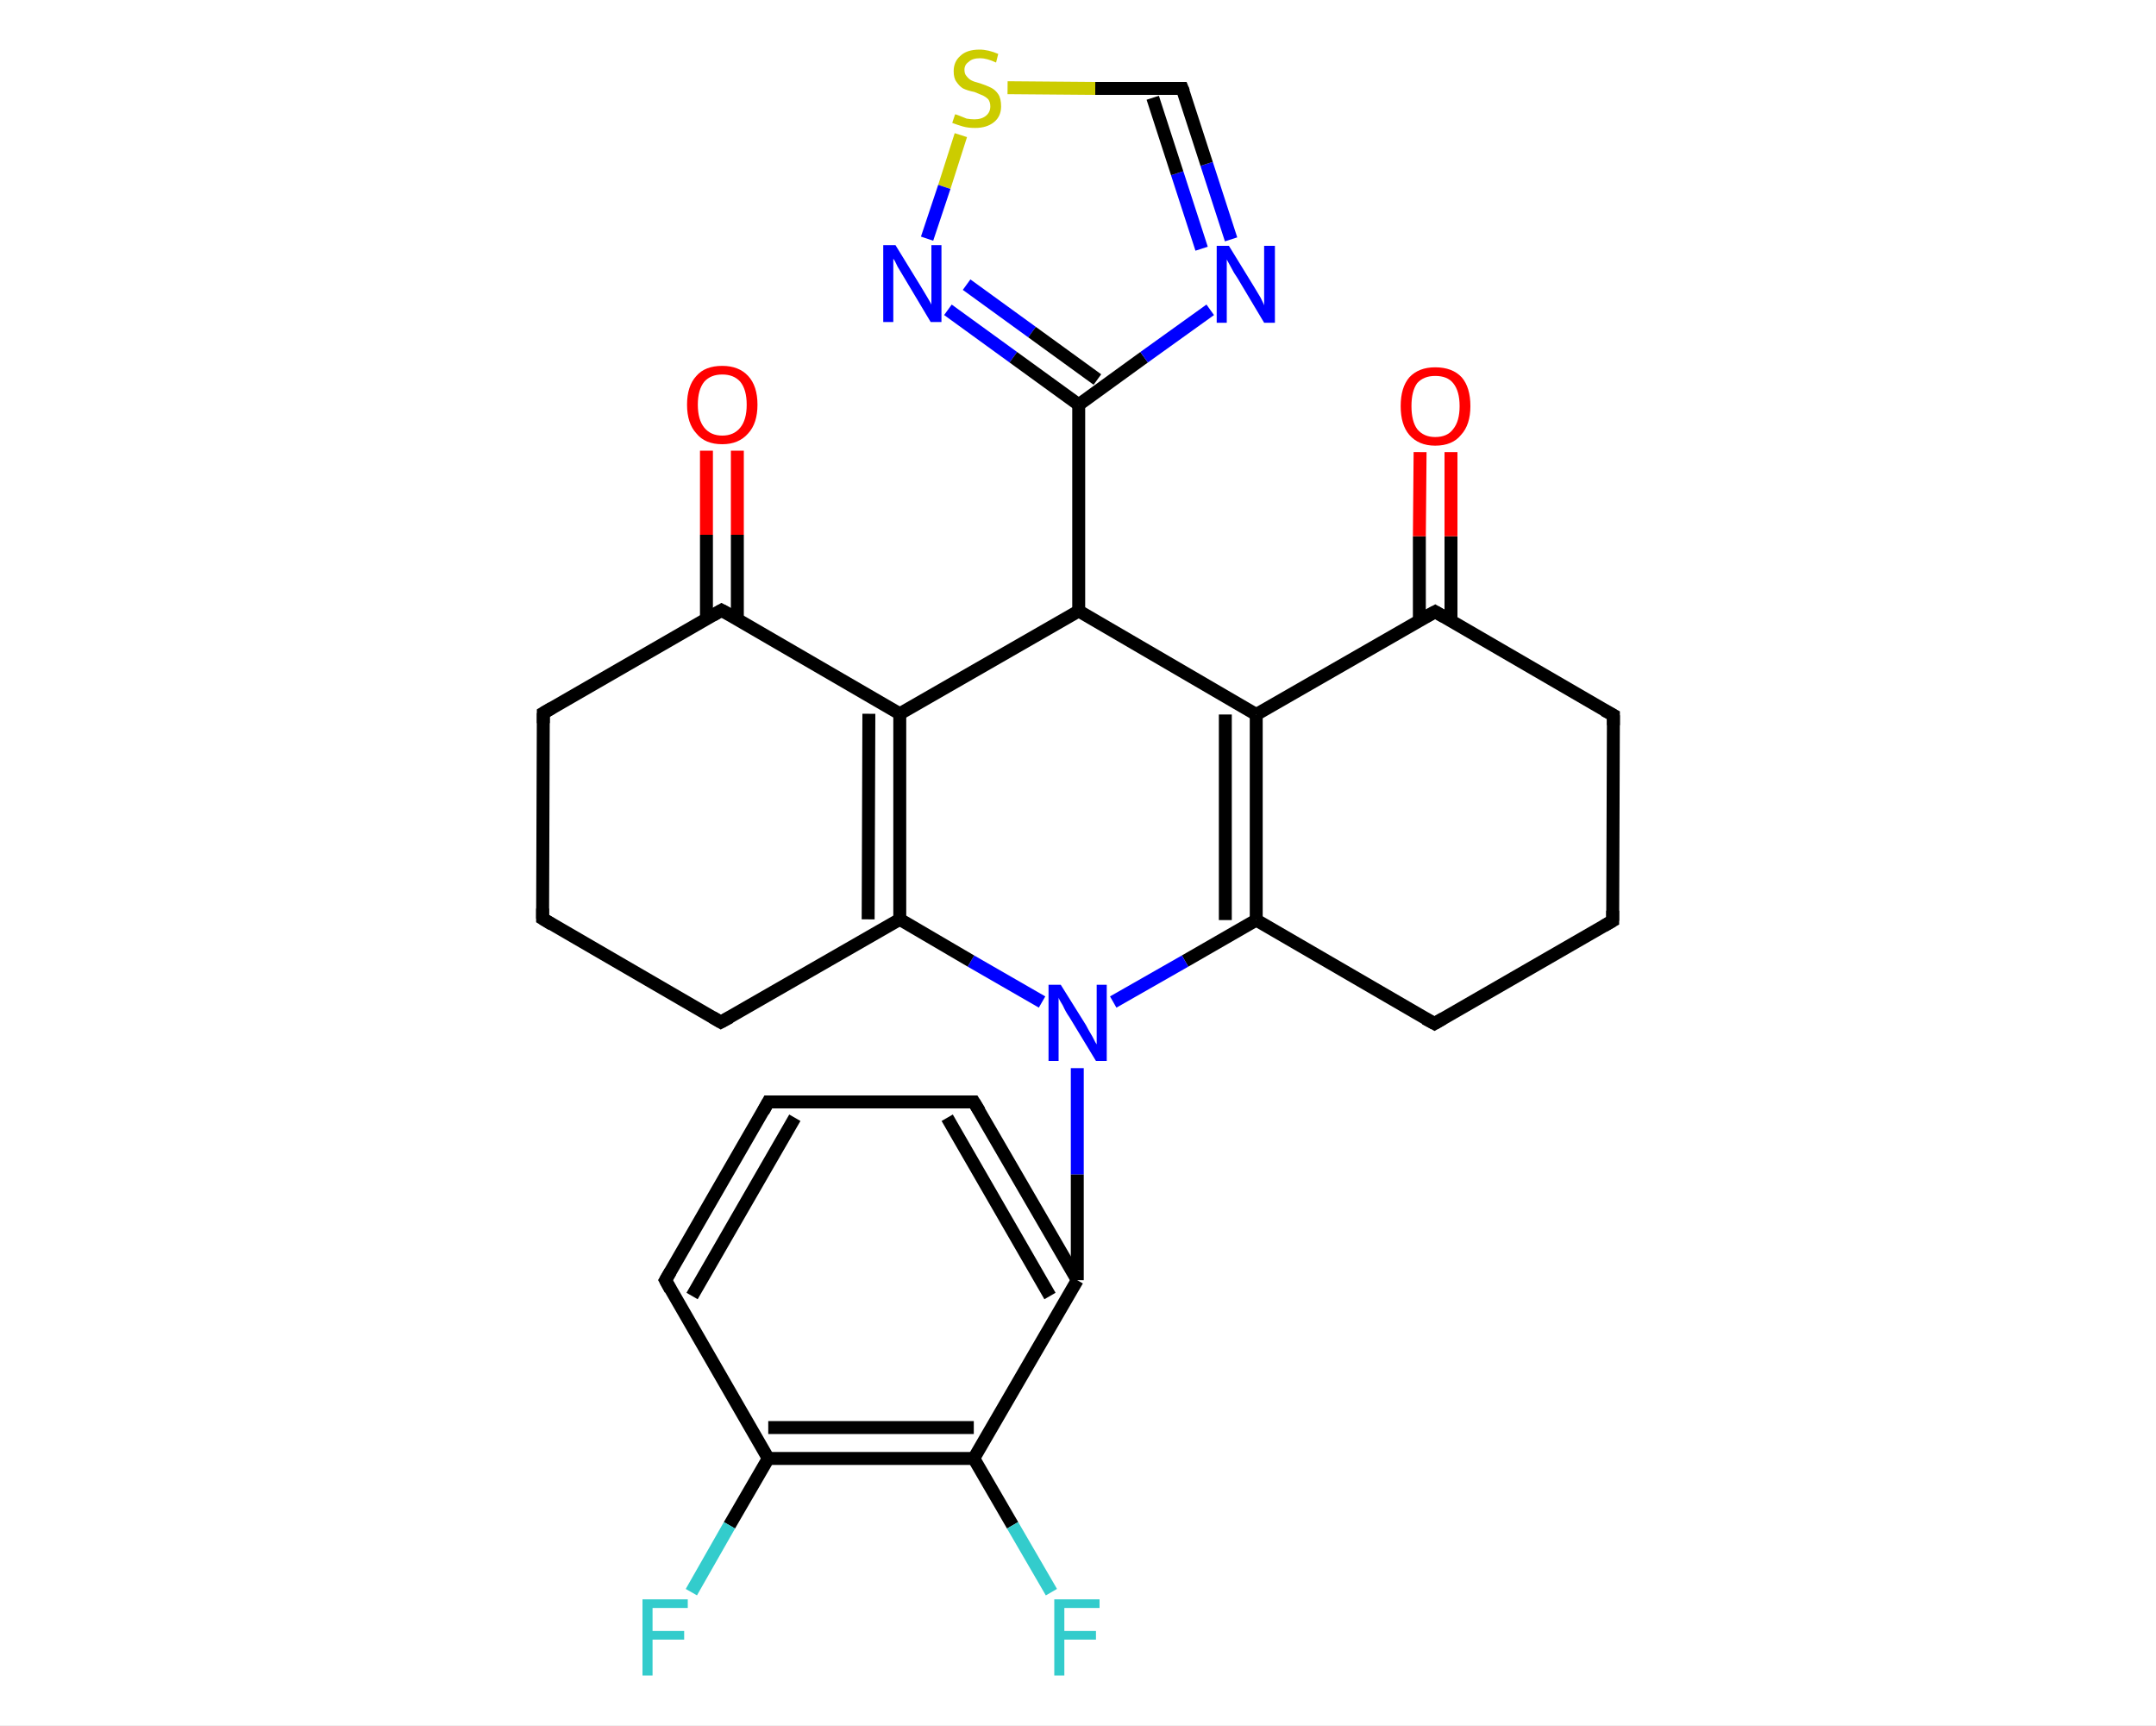
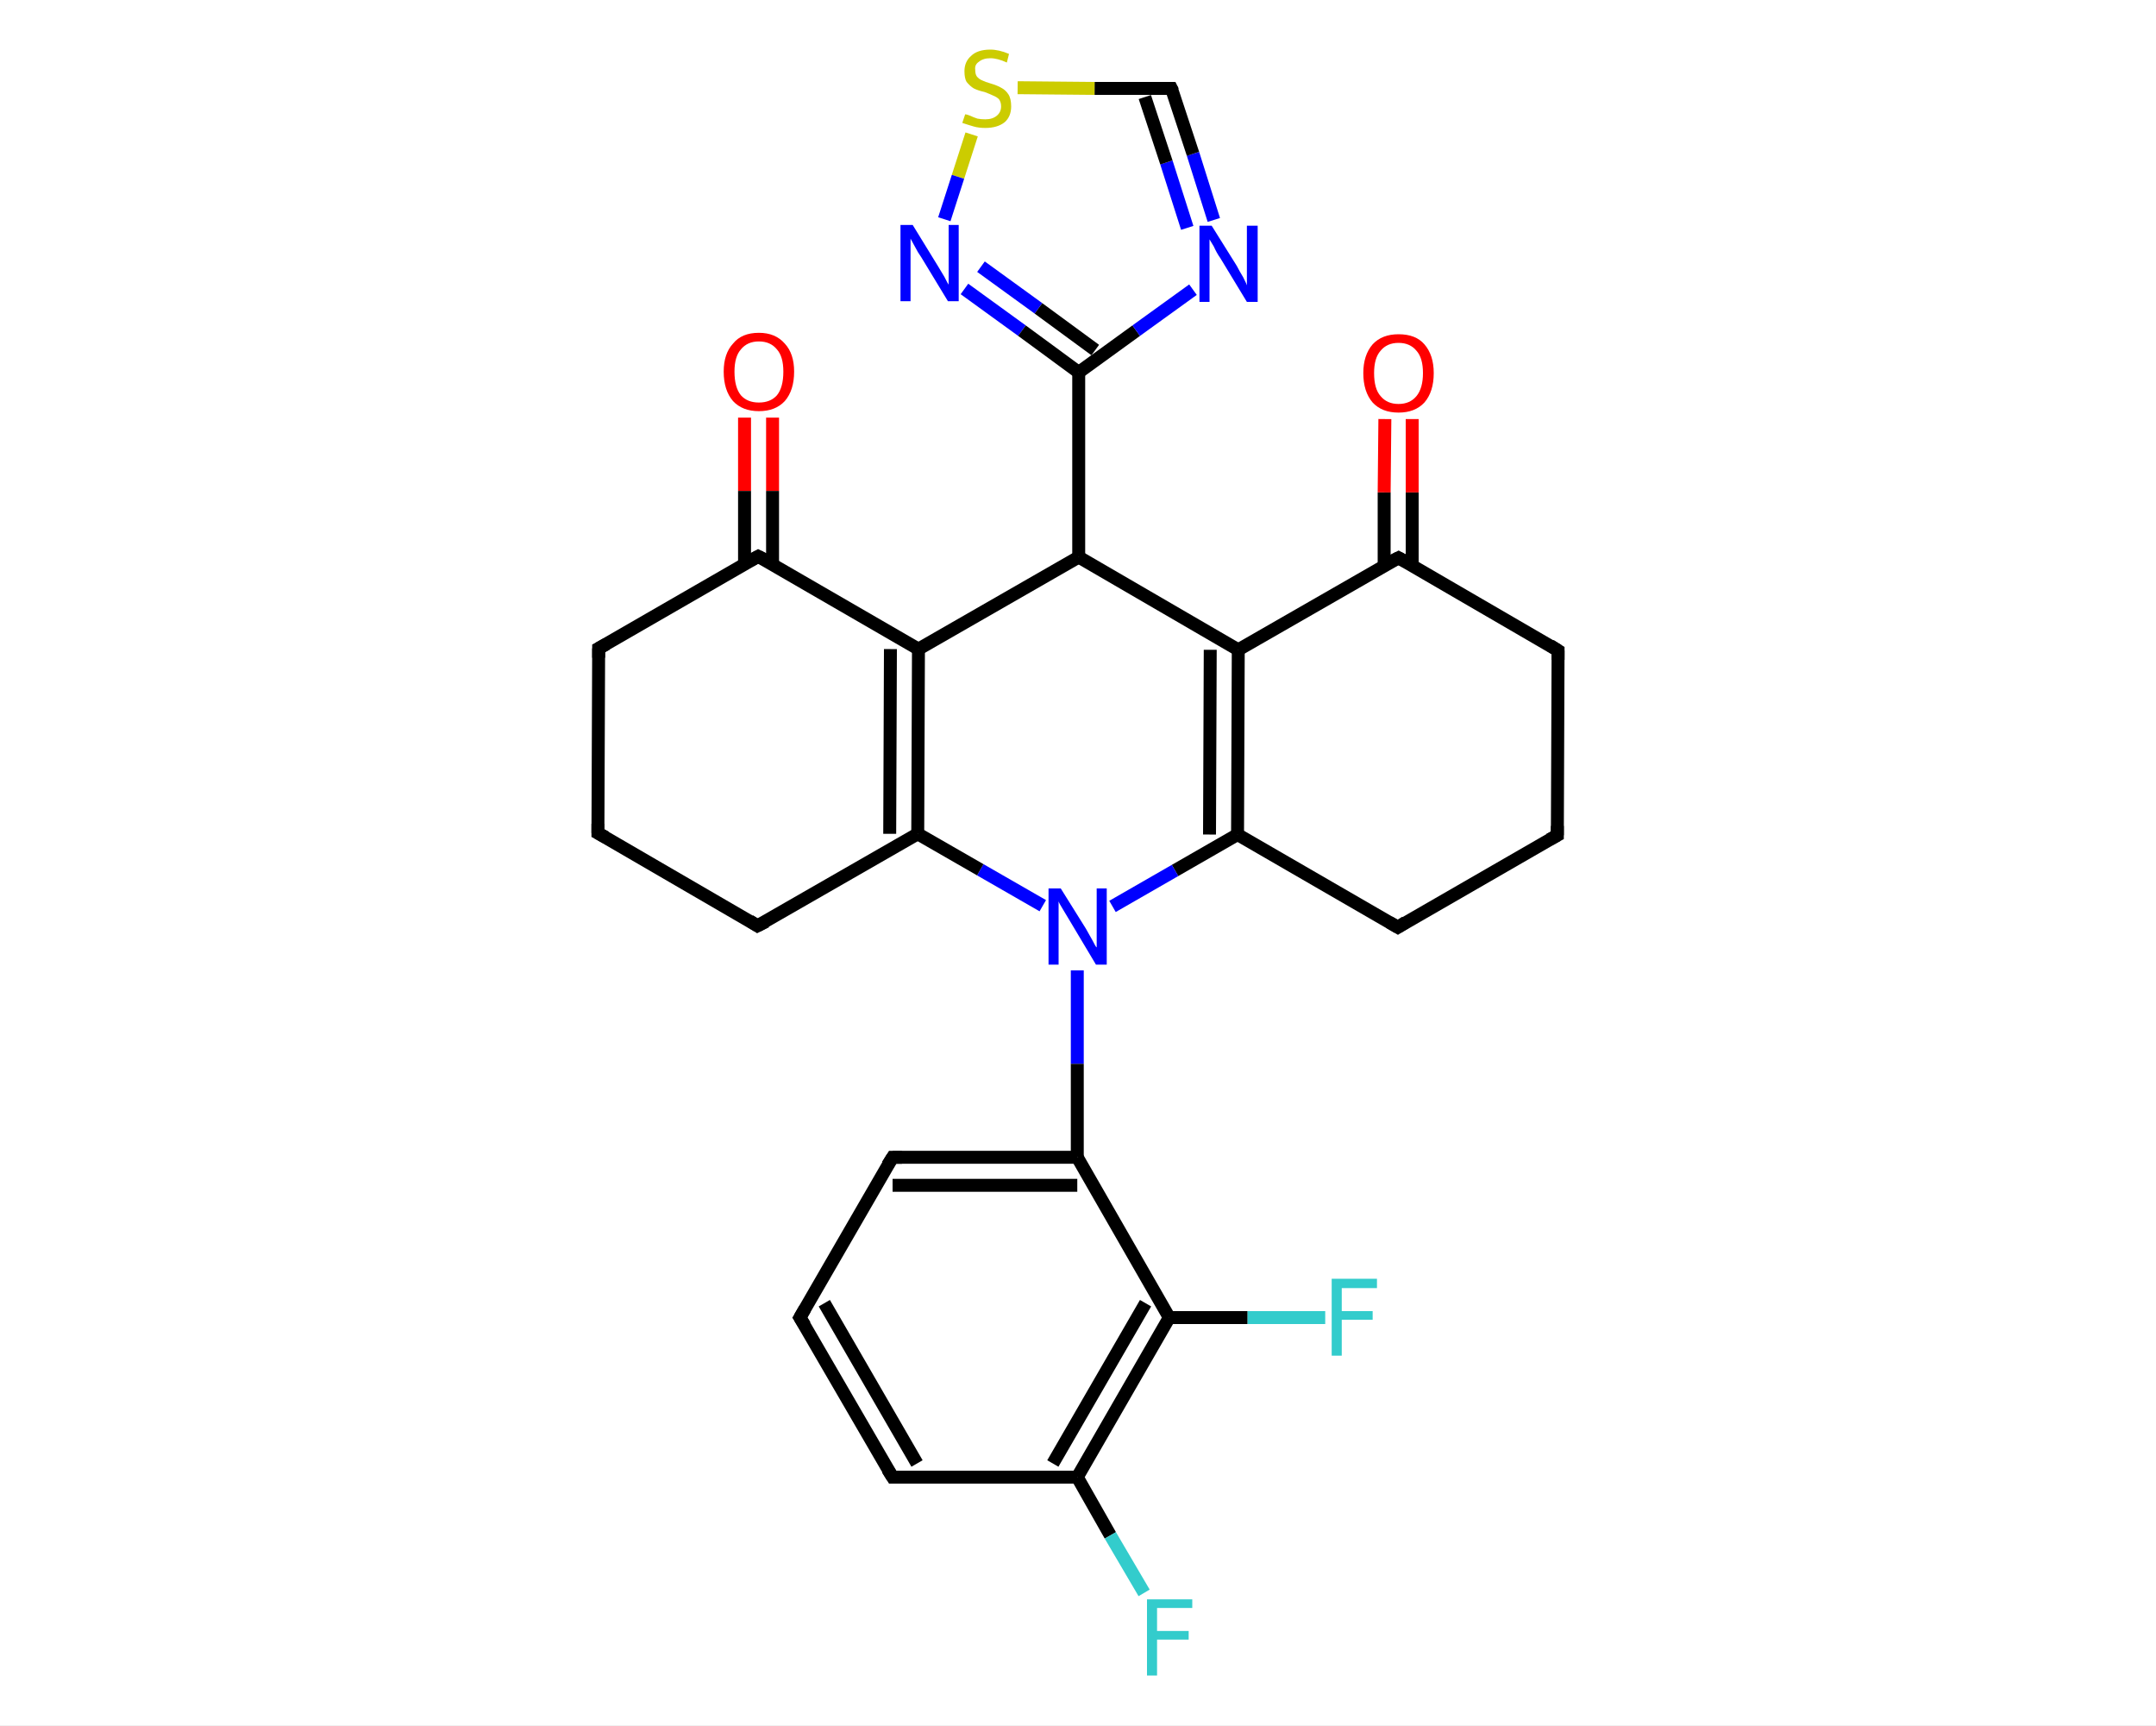
<svg xmlns="http://www.w3.org/2000/svg" version="1.1" baseProfile="full" xml:space="preserve" viewBox="0 0 300 240" width="300" height="240" preserveAspectRatio="xMidYMid meet">
  <rect style="opacity:1.0;fill:#FFFFFF;stroke:none" width="300.0" height="240.0" x="0.0" y="0.0"> </rect>
-   <path class="bond-0 atom-0 atom-1" d="M 102.6,62.7 L 102.6,74.4" style="fill:none;fill-rule:evenodd;stroke:#FF0000;stroke-width:1.8px;stroke-linecap:butt;stroke-linejoin:miter;stroke-opacity:1" />
-   <path class="bond-0 atom-0 atom-1" d="M 102.6,74.4 L 102.6,86.2" style="fill:none;fill-rule:evenodd;stroke:#000000;stroke-width:1.8px;stroke-linecap:butt;stroke-linejoin:miter;stroke-opacity:1" />
-   <path class="bond-0 atom-0 atom-1" d="M 98.3,62.7 L 98.3,74.4" style="fill:none;fill-rule:evenodd;stroke:#FF0000;stroke-width:1.8px;stroke-linecap:butt;stroke-linejoin:miter;stroke-opacity:1" />
-   <path class="bond-0 atom-0 atom-1" d="M 98.3,74.4 L 98.3,86.1" style="fill:none;fill-rule:evenodd;stroke:#000000;stroke-width:1.8px;stroke-linecap:butt;stroke-linejoin:miter;stroke-opacity:1" />
-   <path class="bond-1 atom-1 atom-2" d="M 100.4,84.9 L 75.6,99.2" style="fill:none;fill-rule:evenodd;stroke:#000000;stroke-width:1.8px;stroke-linecap:butt;stroke-linejoin:miter;stroke-opacity:1" />
-   <path class="bond-2 atom-2 atom-3" d="M 75.6,99.2 L 75.5,127.8" style="fill:none;fill-rule:evenodd;stroke:#000000;stroke-width:1.8px;stroke-linecap:butt;stroke-linejoin:miter;stroke-opacity:1" />
-   <path class="bond-3 atom-3 atom-4" d="M 75.5,127.8 L 100.3,142.2" style="fill:none;fill-rule:evenodd;stroke:#000000;stroke-width:1.8px;stroke-linecap:butt;stroke-linejoin:miter;stroke-opacity:1" />
-   <path class="bond-4 atom-4 atom-5" d="M 100.3,142.2 L 125.2,127.9" style="fill:none;fill-rule:evenodd;stroke:#000000;stroke-width:1.8px;stroke-linecap:butt;stroke-linejoin:miter;stroke-opacity:1" />
-   <path class="bond-5 atom-5 atom-6" d="M 125.2,127.9 L 125.2,99.3" style="fill:none;fill-rule:evenodd;stroke:#000000;stroke-width:1.8px;stroke-linecap:butt;stroke-linejoin:miter;stroke-opacity:1" />
-   <path class="bond-5 atom-5 atom-6" d="M 120.8,127.9 L 120.9,99.3" style="fill:none;fill-rule:evenodd;stroke:#000000;stroke-width:1.8px;stroke-linecap:butt;stroke-linejoin:miter;stroke-opacity:1" />
-   <path class="bond-6 atom-6 atom-7" d="M 125.2,99.3 L 150.1,85.0" style="fill:none;fill-rule:evenodd;stroke:#000000;stroke-width:1.8px;stroke-linecap:butt;stroke-linejoin:miter;stroke-opacity:1" />
-   <path class="bond-7 atom-7 atom-8" d="M 150.1,85.0 L 150.1,56.3" style="fill:none;fill-rule:evenodd;stroke:#000000;stroke-width:1.8px;stroke-linecap:butt;stroke-linejoin:miter;stroke-opacity:1" />
-   <path class="bond-8 atom-8 atom-9" d="M 150.1,56.3 L 159.2,49.7" style="fill:none;fill-rule:evenodd;stroke:#000000;stroke-width:1.8px;stroke-linecap:butt;stroke-linejoin:miter;stroke-opacity:1" />
-   <path class="bond-8 atom-8 atom-9" d="M 159.2,49.7 L 168.4,43.1" style="fill:none;fill-rule:evenodd;stroke:#0000FF;stroke-width:1.8px;stroke-linecap:butt;stroke-linejoin:miter;stroke-opacity:1" />
-   <path class="bond-9 atom-9 atom-10" d="M 171.3,33.3 L 167.9,22.8" style="fill:none;fill-rule:evenodd;stroke:#0000FF;stroke-width:1.8px;stroke-linecap:butt;stroke-linejoin:miter;stroke-opacity:1" />
-   <path class="bond-9 atom-9 atom-10" d="M 167.9,22.8 L 164.5,12.3" style="fill:none;fill-rule:evenodd;stroke:#000000;stroke-width:1.8px;stroke-linecap:butt;stroke-linejoin:miter;stroke-opacity:1" />
-   <path class="bond-9 atom-9 atom-10" d="M 167.2,34.6 L 163.8,24.1" style="fill:none;fill-rule:evenodd;stroke:#0000FF;stroke-width:1.8px;stroke-linecap:butt;stroke-linejoin:miter;stroke-opacity:1" />
-   <path class="bond-9 atom-9 atom-10" d="M 163.8,24.1 L 160.4,13.6" style="fill:none;fill-rule:evenodd;stroke:#000000;stroke-width:1.8px;stroke-linecap:butt;stroke-linejoin:miter;stroke-opacity:1" />
-   <path class="bond-10 atom-10 atom-11" d="M 164.5,12.3 L 152.4,12.3" style="fill:none;fill-rule:evenodd;stroke:#000000;stroke-width:1.8px;stroke-linecap:butt;stroke-linejoin:miter;stroke-opacity:1" />
-   <path class="bond-10 atom-10 atom-11" d="M 152.4,12.3 L 140.2,12.2" style="fill:none;fill-rule:evenodd;stroke:#CCCC00;stroke-width:1.8px;stroke-linecap:butt;stroke-linejoin:miter;stroke-opacity:1" />
-   <path class="bond-11 atom-11 atom-12" d="M 133.7,18.8 L 131.4,26.0" style="fill:none;fill-rule:evenodd;stroke:#CCCC00;stroke-width:1.8px;stroke-linecap:butt;stroke-linejoin:miter;stroke-opacity:1" />
-   <path class="bond-11 atom-11 atom-12" d="M 131.4,26.0 L 129.0,33.2" style="fill:none;fill-rule:evenodd;stroke:#0000FF;stroke-width:1.8px;stroke-linecap:butt;stroke-linejoin:miter;stroke-opacity:1" />
-   <path class="bond-12 atom-7 atom-13" d="M 150.1,85.0 L 174.8,99.4" style="fill:none;fill-rule:evenodd;stroke:#000000;stroke-width:1.8px;stroke-linecap:butt;stroke-linejoin:miter;stroke-opacity:1" />
-   <path class="bond-13 atom-13 atom-14" d="M 174.8,99.4 L 174.8,128.0" style="fill:none;fill-rule:evenodd;stroke:#000000;stroke-width:1.8px;stroke-linecap:butt;stroke-linejoin:miter;stroke-opacity:1" />
-   <path class="bond-13 atom-13 atom-14" d="M 170.5,99.4 L 170.5,128.0" style="fill:none;fill-rule:evenodd;stroke:#000000;stroke-width:1.8px;stroke-linecap:butt;stroke-linejoin:miter;stroke-opacity:1" />
-   <path class="bond-14 atom-14 atom-15" d="M 174.8,128.0 L 199.6,142.4" style="fill:none;fill-rule:evenodd;stroke:#000000;stroke-width:1.8px;stroke-linecap:butt;stroke-linejoin:miter;stroke-opacity:1" />
-   <path class="bond-15 atom-15 atom-16" d="M 199.6,142.4 L 224.4,128.1" style="fill:none;fill-rule:evenodd;stroke:#000000;stroke-width:1.8px;stroke-linecap:butt;stroke-linejoin:miter;stroke-opacity:1" />
-   <path class="bond-16 atom-16 atom-17" d="M 224.4,128.1 L 224.5,99.5" style="fill:none;fill-rule:evenodd;stroke:#000000;stroke-width:1.8px;stroke-linecap:butt;stroke-linejoin:miter;stroke-opacity:1" />
-   <path class="bond-17 atom-17 atom-18" d="M 224.5,99.5 L 199.7,85.1" style="fill:none;fill-rule:evenodd;stroke:#000000;stroke-width:1.8px;stroke-linecap:butt;stroke-linejoin:miter;stroke-opacity:1" />
-   <path class="bond-18 atom-18 atom-19" d="M 201.9,86.4 L 201.9,74.6" style="fill:none;fill-rule:evenodd;stroke:#000000;stroke-width:1.8px;stroke-linecap:butt;stroke-linejoin:miter;stroke-opacity:1" />
-   <path class="bond-18 atom-18 atom-19" d="M 201.9,74.6 L 201.9,62.9" style="fill:none;fill-rule:evenodd;stroke:#FF0000;stroke-width:1.8px;stroke-linecap:butt;stroke-linejoin:miter;stroke-opacity:1" />
-   <path class="bond-18 atom-18 atom-19" d="M 197.5,86.3 L 197.5,74.6" style="fill:none;fill-rule:evenodd;stroke:#000000;stroke-width:1.8px;stroke-linecap:butt;stroke-linejoin:miter;stroke-opacity:1" />
-   <path class="bond-18 atom-18 atom-19" d="M 197.5,74.6 L 197.6,62.9" style="fill:none;fill-rule:evenodd;stroke:#FF0000;stroke-width:1.8px;stroke-linecap:butt;stroke-linejoin:miter;stroke-opacity:1" />
-   <path class="bond-19 atom-14 atom-20" d="M 174.8,128.0 L 164.9,133.7" style="fill:none;fill-rule:evenodd;stroke:#000000;stroke-width:1.8px;stroke-linecap:butt;stroke-linejoin:miter;stroke-opacity:1" />
-   <path class="bond-19 atom-14 atom-20" d="M 164.9,133.7 L 154.9,139.4" style="fill:none;fill-rule:evenodd;stroke:#0000FF;stroke-width:1.8px;stroke-linecap:butt;stroke-linejoin:miter;stroke-opacity:1" />
-   <path class="bond-20 atom-20 atom-21" d="M 149.9,148.6 L 149.9,163.4" style="fill:none;fill-rule:evenodd;stroke:#0000FF;stroke-width:1.8px;stroke-linecap:butt;stroke-linejoin:miter;stroke-opacity:1" />
-   <path class="bond-20 atom-20 atom-21" d="M 149.9,163.4 L 149.9,178.1" style="fill:none;fill-rule:evenodd;stroke:#000000;stroke-width:1.8px;stroke-linecap:butt;stroke-linejoin:miter;stroke-opacity:1" />
-   <path class="bond-21 atom-21 atom-22" d="M 149.9,178.1 L 135.5,153.3" style="fill:none;fill-rule:evenodd;stroke:#000000;stroke-width:1.8px;stroke-linecap:butt;stroke-linejoin:miter;stroke-opacity:1" />
-   <path class="bond-21 atom-21 atom-22" d="M 146.1,180.3 L 131.8,155.5" style="fill:none;fill-rule:evenodd;stroke:#000000;stroke-width:1.8px;stroke-linecap:butt;stroke-linejoin:miter;stroke-opacity:1" />
-   <path class="bond-22 atom-22 atom-23" d="M 135.5,153.3 L 106.9,153.3" style="fill:none;fill-rule:evenodd;stroke:#000000;stroke-width:1.8px;stroke-linecap:butt;stroke-linejoin:miter;stroke-opacity:1" />
-   <path class="bond-23 atom-23 atom-24" d="M 106.9,153.3 L 92.6,178.1" style="fill:none;fill-rule:evenodd;stroke:#000000;stroke-width:1.8px;stroke-linecap:butt;stroke-linejoin:miter;stroke-opacity:1" />
-   <path class="bond-23 atom-23 atom-24" d="M 110.6,155.5 L 96.3,180.3" style="fill:none;fill-rule:evenodd;stroke:#000000;stroke-width:1.8px;stroke-linecap:butt;stroke-linejoin:miter;stroke-opacity:1" />
-   <path class="bond-24 atom-24 atom-25" d="M 92.6,178.1 L 106.9,202.9" style="fill:none;fill-rule:evenodd;stroke:#000000;stroke-width:1.8px;stroke-linecap:butt;stroke-linejoin:miter;stroke-opacity:1" />
-   <path class="bond-25 atom-25 atom-26" d="M 106.9,202.9 L 101.5,212.2" style="fill:none;fill-rule:evenodd;stroke:#000000;stroke-width:1.8px;stroke-linecap:butt;stroke-linejoin:miter;stroke-opacity:1" />
-   <path class="bond-25 atom-25 atom-26" d="M 101.5,212.2 L 96.2,221.5" style="fill:none;fill-rule:evenodd;stroke:#33CCCC;stroke-width:1.8px;stroke-linecap:butt;stroke-linejoin:miter;stroke-opacity:1" />
-   <path class="bond-26 atom-25 atom-27" d="M 106.9,202.9 L 135.5,202.9" style="fill:none;fill-rule:evenodd;stroke:#000000;stroke-width:1.8px;stroke-linecap:butt;stroke-linejoin:miter;stroke-opacity:1" />
-   <path class="bond-26 atom-25 atom-27" d="M 106.9,198.6 L 135.5,198.6" style="fill:none;fill-rule:evenodd;stroke:#000000;stroke-width:1.8px;stroke-linecap:butt;stroke-linejoin:miter;stroke-opacity:1" />
-   <path class="bond-27 atom-27 atom-28" d="M 135.5,202.9 L 140.9,212.2" style="fill:none;fill-rule:evenodd;stroke:#000000;stroke-width:1.8px;stroke-linecap:butt;stroke-linejoin:miter;stroke-opacity:1" />
-   <path class="bond-27 atom-27 atom-28" d="M 140.9,212.2 L 146.3,221.5" style="fill:none;fill-rule:evenodd;stroke:#33CCCC;stroke-width:1.8px;stroke-linecap:butt;stroke-linejoin:miter;stroke-opacity:1" />
-   <path class="bond-28 atom-6 atom-1" d="M 125.2,99.3 L 100.4,84.9" style="fill:none;fill-rule:evenodd;stroke:#000000;stroke-width:1.8px;stroke-linecap:butt;stroke-linejoin:miter;stroke-opacity:1" />
-   <path class="bond-29 atom-12 atom-8" d="M 131.9,43.1 L 141.0,49.7" style="fill:none;fill-rule:evenodd;stroke:#0000FF;stroke-width:1.8px;stroke-linecap:butt;stroke-linejoin:miter;stroke-opacity:1" />
-   <path class="bond-29 atom-12 atom-8" d="M 141.0,49.7 L 150.1,56.3" style="fill:none;fill-rule:evenodd;stroke:#000000;stroke-width:1.8px;stroke-linecap:butt;stroke-linejoin:miter;stroke-opacity:1" />
-   <path class="bond-29 atom-12 atom-8" d="M 134.5,39.6 L 143.6,46.2" style="fill:none;fill-rule:evenodd;stroke:#0000FF;stroke-width:1.8px;stroke-linecap:butt;stroke-linejoin:miter;stroke-opacity:1" />
-   <path class="bond-29 atom-12 atom-8" d="M 143.6,46.2 L 152.7,52.8" style="fill:none;fill-rule:evenodd;stroke:#000000;stroke-width:1.8px;stroke-linecap:butt;stroke-linejoin:miter;stroke-opacity:1" />
-   <path class="bond-30 atom-18 atom-13" d="M 199.7,85.1 L 174.8,99.4" style="fill:none;fill-rule:evenodd;stroke:#000000;stroke-width:1.8px;stroke-linecap:butt;stroke-linejoin:miter;stroke-opacity:1" />
-   <path class="bond-31 atom-27 atom-21" d="M 135.5,202.9 L 149.9,178.1" style="fill:none;fill-rule:evenodd;stroke:#000000;stroke-width:1.8px;stroke-linecap:butt;stroke-linejoin:miter;stroke-opacity:1" />
-   <path class="bond-32 atom-20 atom-5" d="M 145.0,139.4 L 135.1,133.7" style="fill:none;fill-rule:evenodd;stroke:#0000FF;stroke-width:1.8px;stroke-linecap:butt;stroke-linejoin:miter;stroke-opacity:1" />
-   <path class="bond-32 atom-20 atom-5" d="M 135.1,133.7 L 125.2,127.9" style="fill:none;fill-rule:evenodd;stroke:#000000;stroke-width:1.8px;stroke-linecap:butt;stroke-linejoin:miter;stroke-opacity:1" />
-   <path d="M 99.2,85.6 L 100.4,84.9 L 101.7,85.6" style="fill:none;stroke:#000000;stroke-width:1.8px;stroke-linecap:butt;stroke-linejoin:miter;stroke-miterlimit:10;stroke-opacity:1;" />
-   <path d="M 76.8,98.5 L 75.6,99.2 L 75.6,100.6" style="fill:none;stroke:#000000;stroke-width:1.8px;stroke-linecap:butt;stroke-linejoin:miter;stroke-miterlimit:10;stroke-opacity:1;" />
-   <path d="M 75.5,126.4 L 75.5,127.8 L 76.8,128.6" style="fill:none;stroke:#000000;stroke-width:1.8px;stroke-linecap:butt;stroke-linejoin:miter;stroke-miterlimit:10;stroke-opacity:1;" />
-   <path d="M 99.1,141.5 L 100.3,142.2 L 101.6,141.5" style="fill:none;stroke:#000000;stroke-width:1.8px;stroke-linecap:butt;stroke-linejoin:miter;stroke-miterlimit:10;stroke-opacity:1;" />
-   <path d="M 164.7,12.8 L 164.5,12.3 L 163.9,12.3" style="fill:none;stroke:#000000;stroke-width:1.8px;stroke-linecap:butt;stroke-linejoin:miter;stroke-miterlimit:10;stroke-opacity:1;" />
-   <path d="M 198.3,141.7 L 199.6,142.4 L 200.8,141.7" style="fill:none;stroke:#000000;stroke-width:1.8px;stroke-linecap:butt;stroke-linejoin:miter;stroke-miterlimit:10;stroke-opacity:1;" />
-   <path d="M 223.2,128.8 L 224.4,128.1 L 224.4,126.7" style="fill:none;stroke:#000000;stroke-width:1.8px;stroke-linecap:butt;stroke-linejoin:miter;stroke-miterlimit:10;stroke-opacity:1;" />
-   <path d="M 224.5,100.9 L 224.5,99.5 L 223.2,98.8" style="fill:none;stroke:#000000;stroke-width:1.8px;stroke-linecap:butt;stroke-linejoin:miter;stroke-miterlimit:10;stroke-opacity:1;" />
-   <path d="M 200.9,85.8 L 199.7,85.1 L 198.4,85.8" style="fill:none;stroke:#000000;stroke-width:1.8px;stroke-linecap:butt;stroke-linejoin:miter;stroke-miterlimit:10;stroke-opacity:1;" />
-   <path d="M 136.3,154.6 L 135.5,153.3 L 134.1,153.3" style="fill:none;stroke:#000000;stroke-width:1.8px;stroke-linecap:butt;stroke-linejoin:miter;stroke-miterlimit:10;stroke-opacity:1;" />
-   <path d="M 108.3,153.3 L 106.9,153.3 L 106.2,154.6" style="fill:none;stroke:#000000;stroke-width:1.8px;stroke-linecap:butt;stroke-linejoin:miter;stroke-miterlimit:10;stroke-opacity:1;" />
-   <path d="M 93.3,176.9 L 92.6,178.1 L 93.3,179.4" style="fill:none;stroke:#000000;stroke-width:1.8px;stroke-linecap:butt;stroke-linejoin:miter;stroke-miterlimit:10;stroke-opacity:1;" />
-   <path class="atom-0" d="M 95.6 56.3 Q 95.6 53.7, 96.9 52.3 Q 98.1 50.9, 100.5 50.9 Q 102.8 50.9, 104.1 52.3 Q 105.4 53.7, 105.4 56.3 Q 105.4 58.9, 104.1 60.3 Q 102.8 61.8, 100.5 61.8 Q 98.1 61.8, 96.9 60.3 Q 95.6 58.9, 95.6 56.3 M 100.5 60.6 Q 102.1 60.6, 103.0 59.5 Q 103.9 58.4, 103.9 56.3 Q 103.9 54.2, 103.0 53.1 Q 102.1 52.1, 100.5 52.1 Q 98.9 52.1, 98.0 53.1 Q 97.1 54.2, 97.1 56.3 Q 97.1 58.4, 98.0 59.5 Q 98.9 60.6, 100.5 60.6 " fill="#FF0000" />
-   <path class="atom-9" d="M 171.0 34.2 L 174.5 39.9 Q 174.8 40.4, 175.4 41.4 Q 175.9 42.4, 175.9 42.5 L 175.9 34.2 L 177.4 34.2 L 177.4 44.9 L 175.9 44.9 L 172.2 38.7 Q 171.7 38.0, 171.3 37.2 Q 170.8 36.3, 170.7 36.1 L 170.7 44.9 L 169.3 44.9 L 169.3 34.2 L 171.0 34.2 " fill="#0000FF" />
-   <path class="atom-11" d="M 132.9 15.9 Q 133.0 15.9, 133.5 16.1 Q 134.0 16.3, 134.5 16.5 Q 135.1 16.6, 135.6 16.6 Q 136.6 16.6, 137.2 16.1 Q 137.8 15.6, 137.8 14.8 Q 137.8 14.2, 137.5 13.8 Q 137.2 13.5, 136.8 13.3 Q 136.3 13.1, 135.6 12.8 Q 134.6 12.6, 134.0 12.3 Q 133.5 12.0, 133.1 11.4 Q 132.7 10.9, 132.7 9.9 Q 132.7 8.6, 133.6 7.8 Q 134.5 6.9, 136.3 6.9 Q 137.5 6.9, 138.9 7.5 L 138.6 8.7 Q 137.3 8.1, 136.4 8.1 Q 135.3 8.1, 134.8 8.6 Q 134.2 9.0, 134.2 9.7 Q 134.2 10.3, 134.5 10.6 Q 134.8 11.0, 135.2 11.2 Q 135.6 11.4, 136.4 11.6 Q 137.3 11.9, 137.9 12.2 Q 138.5 12.5, 138.9 13.1 Q 139.3 13.7, 139.3 14.8 Q 139.3 16.2, 138.3 17.0 Q 137.3 17.8, 135.7 17.8 Q 134.7 17.8, 134.0 17.6 Q 133.3 17.4, 132.5 17.1 L 132.9 15.9 " fill="#CCCC00" />
-   <path class="atom-12" d="M 124.6 34.1 L 128.1 39.8 Q 128.4 40.3, 129.0 41.3 Q 129.6 42.3, 129.6 42.4 L 129.6 34.1 L 131.0 34.1 L 131.0 44.8 L 129.5 44.8 L 125.8 38.6 Q 125.4 37.9, 124.9 37.1 Q 124.5 36.2, 124.3 36.0 L 124.3 44.8 L 122.9 44.8 L 122.9 34.1 L 124.6 34.1 " fill="#0000FF" />
-   <path class="atom-19" d="M 194.9 56.5 Q 194.9 53.9, 196.1 52.5 Q 197.4 51.1, 199.7 51.1 Q 202.1 51.1, 203.4 52.5 Q 204.6 53.9, 204.6 56.5 Q 204.6 59.1, 203.3 60.5 Q 202.1 62.0, 199.7 62.0 Q 197.4 62.0, 196.1 60.5 Q 194.9 59.1, 194.9 56.5 M 199.7 60.8 Q 201.4 60.8, 202.2 59.7 Q 203.1 58.6, 203.1 56.5 Q 203.1 54.4, 202.2 53.3 Q 201.4 52.3, 199.7 52.3 Q 198.1 52.3, 197.2 53.3 Q 196.4 54.4, 196.4 56.5 Q 196.4 58.6, 197.2 59.7 Q 198.1 60.8, 199.7 60.8 " fill="#FF0000" />
-   <path class="atom-20" d="M 147.6 137.0 L 151.1 142.6 Q 151.4 143.2, 152.0 144.2 Q 152.5 145.2, 152.6 145.3 L 152.6 137.0 L 154.0 137.0 L 154.0 147.6 L 152.5 147.6 L 148.8 141.5 Q 148.3 140.8, 147.9 139.9 Q 147.4 139.1, 147.3 138.8 L 147.3 147.6 L 145.9 147.6 L 145.9 137.0 L 147.6 137.0 " fill="#0000FF" />
-   <path class="atom-26" d="M 89.4 222.5 L 95.7 222.5 L 95.7 223.7 L 90.8 223.7 L 90.8 226.9 L 95.2 226.9 L 95.2 228.1 L 90.8 228.1 L 90.8 233.1 L 89.4 233.1 L 89.4 222.5 " fill="#33CCCC" />
-   <path class="atom-28" d="M 146.7 222.5 L 153.0 222.5 L 153.0 223.7 L 148.1 223.7 L 148.1 226.9 L 152.5 226.9 L 152.5 228.1 L 148.1 228.1 L 148.1 233.1 L 146.7 233.1 L 146.7 222.5 " fill="#33CCCC" />
+   <path class="bond-0 atom-0 atom-1" d="M 107.5,58.1 L 107.5,68.3" style="fill:none;fill-rule:evenodd;stroke:#FF0000;stroke-width:1.8px;stroke-linecap:butt;stroke-linejoin:miter;stroke-opacity:1" />
+   <path class="bond-0 atom-0 atom-1" d="M 107.5,68.3 L 107.5,78.5" style="fill:none;fill-rule:evenodd;stroke:#000000;stroke-width:1.8px;stroke-linecap:butt;stroke-linejoin:miter;stroke-opacity:1" />
+   <path class="bond-0 atom-0 atom-1" d="M 103.6,58.1 L 103.6,68.3" style="fill:none;fill-rule:evenodd;stroke:#FF0000;stroke-width:1.8px;stroke-linecap:butt;stroke-linejoin:miter;stroke-opacity:1" />
+   <path class="bond-0 atom-0 atom-1" d="M 103.6,68.3 L 103.6,78.5" style="fill:none;fill-rule:evenodd;stroke:#000000;stroke-width:1.8px;stroke-linecap:butt;stroke-linejoin:miter;stroke-opacity:1" />
+   <path class="bond-1 atom-1 atom-2" d="M 105.5,77.4 L 83.3,90.2" style="fill:none;fill-rule:evenodd;stroke:#000000;stroke-width:1.8px;stroke-linecap:butt;stroke-linejoin:miter;stroke-opacity:1" />
+   <path class="bond-2 atom-2 atom-3" d="M 83.3,90.2 L 83.2,115.9" style="fill:none;fill-rule:evenodd;stroke:#000000;stroke-width:1.8px;stroke-linecap:butt;stroke-linejoin:miter;stroke-opacity:1" />
+   <path class="bond-3 atom-3 atom-4" d="M 83.2,115.9 L 105.4,128.8" style="fill:none;fill-rule:evenodd;stroke:#000000;stroke-width:1.8px;stroke-linecap:butt;stroke-linejoin:miter;stroke-opacity:1" />
+   <path class="bond-4 atom-4 atom-5" d="M 105.4,128.8 L 127.7,116.0" style="fill:none;fill-rule:evenodd;stroke:#000000;stroke-width:1.8px;stroke-linecap:butt;stroke-linejoin:miter;stroke-opacity:1" />
+   <path class="bond-5 atom-5 atom-6" d="M 127.7,116.0 L 127.8,90.3" style="fill:none;fill-rule:evenodd;stroke:#000000;stroke-width:1.8px;stroke-linecap:butt;stroke-linejoin:miter;stroke-opacity:1" />
+   <path class="bond-5 atom-5 atom-6" d="M 123.8,116.0 L 123.9,90.3" style="fill:none;fill-rule:evenodd;stroke:#000000;stroke-width:1.8px;stroke-linecap:butt;stroke-linejoin:miter;stroke-opacity:1" />
+   <path class="bond-6 atom-6 atom-7" d="M 127.8,90.3 L 150.1,77.5" style="fill:none;fill-rule:evenodd;stroke:#000000;stroke-width:1.8px;stroke-linecap:butt;stroke-linejoin:miter;stroke-opacity:1" />
+   <path class="bond-7 atom-7 atom-8" d="M 150.1,77.5 L 150.1,51.8" style="fill:none;fill-rule:evenodd;stroke:#000000;stroke-width:1.8px;stroke-linecap:butt;stroke-linejoin:miter;stroke-opacity:1" />
+   <path class="bond-8 atom-8 atom-9" d="M 150.1,51.8 L 158.1,46.0" style="fill:none;fill-rule:evenodd;stroke:#000000;stroke-width:1.8px;stroke-linecap:butt;stroke-linejoin:miter;stroke-opacity:1" />
+   <path class="bond-8 atom-8 atom-9" d="M 158.1,46.0 L 166.0,40.3" style="fill:none;fill-rule:evenodd;stroke:#0000FF;stroke-width:1.8px;stroke-linecap:butt;stroke-linejoin:miter;stroke-opacity:1" />
+   <path class="bond-9 atom-9 atom-10" d="M 168.9,30.6 L 166.0,21.4" style="fill:none;fill-rule:evenodd;stroke:#0000FF;stroke-width:1.8px;stroke-linecap:butt;stroke-linejoin:miter;stroke-opacity:1" />
+   <path class="bond-9 atom-9 atom-10" d="M 166.0,21.4 L 163.0,12.3" style="fill:none;fill-rule:evenodd;stroke:#000000;stroke-width:1.8px;stroke-linecap:butt;stroke-linejoin:miter;stroke-opacity:1" />
+   <path class="bond-9 atom-9 atom-10" d="M 165.2,31.7 L 162.3,22.6" style="fill:none;fill-rule:evenodd;stroke:#0000FF;stroke-width:1.8px;stroke-linecap:butt;stroke-linejoin:miter;stroke-opacity:1" />
+   <path class="bond-9 atom-9 atom-10" d="M 162.3,22.6 L 159.3,13.5" style="fill:none;fill-rule:evenodd;stroke:#000000;stroke-width:1.8px;stroke-linecap:butt;stroke-linejoin:miter;stroke-opacity:1" />
+   <path class="bond-10 atom-10 atom-11" d="M 163.0,12.3 L 152.3,12.3" style="fill:none;fill-rule:evenodd;stroke:#000000;stroke-width:1.8px;stroke-linecap:butt;stroke-linejoin:miter;stroke-opacity:1" />
+   <path class="bond-10 atom-10 atom-11" d="M 152.3,12.3 L 141.6,12.2" style="fill:none;fill-rule:evenodd;stroke:#CCCC00;stroke-width:1.8px;stroke-linecap:butt;stroke-linejoin:miter;stroke-opacity:1" />
+   <path class="bond-11 atom-11 atom-12" d="M 135.2,18.7 L 133.3,24.6" style="fill:none;fill-rule:evenodd;stroke:#CCCC00;stroke-width:1.8px;stroke-linecap:butt;stroke-linejoin:miter;stroke-opacity:1" />
+   <path class="bond-11 atom-11 atom-12" d="M 133.3,24.6 L 131.4,30.5" style="fill:none;fill-rule:evenodd;stroke:#0000FF;stroke-width:1.8px;stroke-linecap:butt;stroke-linejoin:miter;stroke-opacity:1" />
+   <path class="bond-12 atom-7 atom-13" d="M 150.1,77.5 L 172.3,90.4" style="fill:none;fill-rule:evenodd;stroke:#000000;stroke-width:1.8px;stroke-linecap:butt;stroke-linejoin:miter;stroke-opacity:1" />
+   <path class="bond-13 atom-13 atom-14" d="M 172.3,90.4 L 172.2,116.1" style="fill:none;fill-rule:evenodd;stroke:#000000;stroke-width:1.8px;stroke-linecap:butt;stroke-linejoin:miter;stroke-opacity:1" />
+   <path class="bond-13 atom-13 atom-14" d="M 168.4,90.4 L 168.3,116.1" style="fill:none;fill-rule:evenodd;stroke:#000000;stroke-width:1.8px;stroke-linecap:butt;stroke-linejoin:miter;stroke-opacity:1" />
+   <path class="bond-14 atom-14 atom-15" d="M 172.2,116.1 L 194.5,129.0" style="fill:none;fill-rule:evenodd;stroke:#000000;stroke-width:1.8px;stroke-linecap:butt;stroke-linejoin:miter;stroke-opacity:1" />
+   <path class="bond-15 atom-15 atom-16" d="M 194.5,129.0 L 216.7,116.2" style="fill:none;fill-rule:evenodd;stroke:#000000;stroke-width:1.8px;stroke-linecap:butt;stroke-linejoin:miter;stroke-opacity:1" />
+   <path class="bond-16 atom-16 atom-17" d="M 216.7,116.2 L 216.8,90.5" style="fill:none;fill-rule:evenodd;stroke:#000000;stroke-width:1.8px;stroke-linecap:butt;stroke-linejoin:miter;stroke-opacity:1" />
+   <path class="bond-17 atom-17 atom-18" d="M 216.8,90.5 L 194.6,77.6" style="fill:none;fill-rule:evenodd;stroke:#000000;stroke-width:1.8px;stroke-linecap:butt;stroke-linejoin:miter;stroke-opacity:1" />
+   <path class="bond-18 atom-18 atom-19" d="M 196.5,78.7 L 196.5,68.5" style="fill:none;fill-rule:evenodd;stroke:#000000;stroke-width:1.8px;stroke-linecap:butt;stroke-linejoin:miter;stroke-opacity:1" />
+   <path class="bond-18 atom-18 atom-19" d="M 196.5,68.5 L 196.5,58.3" style="fill:none;fill-rule:evenodd;stroke:#FF0000;stroke-width:1.8px;stroke-linecap:butt;stroke-linejoin:miter;stroke-opacity:1" />
+   <path class="bond-18 atom-18 atom-19" d="M 192.6,78.7 L 192.6,68.5" style="fill:none;fill-rule:evenodd;stroke:#000000;stroke-width:1.8px;stroke-linecap:butt;stroke-linejoin:miter;stroke-opacity:1" />
+   <path class="bond-18 atom-18 atom-19" d="M 192.6,68.5 L 192.7,58.3" style="fill:none;fill-rule:evenodd;stroke:#FF0000;stroke-width:1.8px;stroke-linecap:butt;stroke-linejoin:miter;stroke-opacity:1" />
+   <path class="bond-19 atom-14 atom-20" d="M 172.2,116.1 L 163.5,121.1" style="fill:none;fill-rule:evenodd;stroke:#000000;stroke-width:1.8px;stroke-linecap:butt;stroke-linejoin:miter;stroke-opacity:1" />
+   <path class="bond-19 atom-14 atom-20" d="M 163.5,121.1 L 154.8,126.1" style="fill:none;fill-rule:evenodd;stroke:#0000FF;stroke-width:1.8px;stroke-linecap:butt;stroke-linejoin:miter;stroke-opacity:1" />
+   <path class="bond-20 atom-20 atom-21" d="M 149.9,135.0 L 149.9,148.0" style="fill:none;fill-rule:evenodd;stroke:#0000FF;stroke-width:1.8px;stroke-linecap:butt;stroke-linejoin:miter;stroke-opacity:1" />
+   <path class="bond-20 atom-20 atom-21" d="M 149.9,148.0 L 149.9,161.0" style="fill:none;fill-rule:evenodd;stroke:#000000;stroke-width:1.8px;stroke-linecap:butt;stroke-linejoin:miter;stroke-opacity:1" />
+   <path class="bond-21 atom-21 atom-22" d="M 149.9,161.0 L 124.2,161.0" style="fill:none;fill-rule:evenodd;stroke:#000000;stroke-width:1.8px;stroke-linecap:butt;stroke-linejoin:miter;stroke-opacity:1" />
+   <path class="bond-21 atom-21 atom-22" d="M 149.9,164.9 L 124.2,164.9" style="fill:none;fill-rule:evenodd;stroke:#000000;stroke-width:1.8px;stroke-linecap:butt;stroke-linejoin:miter;stroke-opacity:1" />
+   <path class="bond-22 atom-22 atom-23" d="M 124.2,161.0 L 111.3,183.3" style="fill:none;fill-rule:evenodd;stroke:#000000;stroke-width:1.8px;stroke-linecap:butt;stroke-linejoin:miter;stroke-opacity:1" />
+   <path class="bond-23 atom-23 atom-24" d="M 111.3,183.3 L 124.2,205.5" style="fill:none;fill-rule:evenodd;stroke:#000000;stroke-width:1.8px;stroke-linecap:butt;stroke-linejoin:miter;stroke-opacity:1" />
+   <path class="bond-23 atom-23 atom-24" d="M 114.7,181.3 L 127.6,203.6" style="fill:none;fill-rule:evenodd;stroke:#000000;stroke-width:1.8px;stroke-linecap:butt;stroke-linejoin:miter;stroke-opacity:1" />
+   <path class="bond-24 atom-24 atom-25" d="M 124.2,205.5 L 149.9,205.5" style="fill:none;fill-rule:evenodd;stroke:#000000;stroke-width:1.8px;stroke-linecap:butt;stroke-linejoin:miter;stroke-opacity:1" />
+   <path class="bond-25 atom-25 atom-26" d="M 149.9,205.5 L 154.5,213.6" style="fill:none;fill-rule:evenodd;stroke:#000000;stroke-width:1.8px;stroke-linecap:butt;stroke-linejoin:miter;stroke-opacity:1" />
+   <path class="bond-25 atom-25 atom-26" d="M 154.5,213.6 L 159.2,221.6" style="fill:none;fill-rule:evenodd;stroke:#33CCCC;stroke-width:1.8px;stroke-linecap:butt;stroke-linejoin:miter;stroke-opacity:1" />
+   <path class="bond-26 atom-25 atom-27" d="M 149.9,205.5 L 162.7,183.3" style="fill:none;fill-rule:evenodd;stroke:#000000;stroke-width:1.8px;stroke-linecap:butt;stroke-linejoin:miter;stroke-opacity:1" />
+   <path class="bond-26 atom-25 atom-27" d="M 146.5,203.6 L 159.4,181.3" style="fill:none;fill-rule:evenodd;stroke:#000000;stroke-width:1.8px;stroke-linecap:butt;stroke-linejoin:miter;stroke-opacity:1" />
+   <path class="bond-27 atom-27 atom-28" d="M 162.7,183.3 L 173.6,183.3" style="fill:none;fill-rule:evenodd;stroke:#000000;stroke-width:1.8px;stroke-linecap:butt;stroke-linejoin:miter;stroke-opacity:1" />
+   <path class="bond-27 atom-27 atom-28" d="M 173.6,183.3 L 184.4,183.3" style="fill:none;fill-rule:evenodd;stroke:#33CCCC;stroke-width:1.8px;stroke-linecap:butt;stroke-linejoin:miter;stroke-opacity:1" />
+   <path class="bond-28 atom-6 atom-1" d="M 127.8,90.3 L 105.5,77.4" style="fill:none;fill-rule:evenodd;stroke:#000000;stroke-width:1.8px;stroke-linecap:butt;stroke-linejoin:miter;stroke-opacity:1" />
+   <path class="bond-29 atom-12 atom-8" d="M 134.2,40.2 L 142.2,46.0" style="fill:none;fill-rule:evenodd;stroke:#0000FF;stroke-width:1.8px;stroke-linecap:butt;stroke-linejoin:miter;stroke-opacity:1" />
+   <path class="bond-29 atom-12 atom-8" d="M 142.2,46.0 L 150.1,51.8" style="fill:none;fill-rule:evenodd;stroke:#000000;stroke-width:1.8px;stroke-linecap:butt;stroke-linejoin:miter;stroke-opacity:1" />
+   <path class="bond-29 atom-12 atom-8" d="M 136.5,37.1 L 144.5,42.9" style="fill:none;fill-rule:evenodd;stroke:#0000FF;stroke-width:1.8px;stroke-linecap:butt;stroke-linejoin:miter;stroke-opacity:1" />
+   <path class="bond-29 atom-12 atom-8" d="M 144.5,42.9 L 152.4,48.7" style="fill:none;fill-rule:evenodd;stroke:#000000;stroke-width:1.8px;stroke-linecap:butt;stroke-linejoin:miter;stroke-opacity:1" />
+   <path class="bond-30 atom-18 atom-13" d="M 194.6,77.6 L 172.3,90.4" style="fill:none;fill-rule:evenodd;stroke:#000000;stroke-width:1.8px;stroke-linecap:butt;stroke-linejoin:miter;stroke-opacity:1" />
+   <path class="bond-31 atom-27 atom-21" d="M 162.7,183.3 L 149.9,161.0" style="fill:none;fill-rule:evenodd;stroke:#000000;stroke-width:1.8px;stroke-linecap:butt;stroke-linejoin:miter;stroke-opacity:1" />
+   <path class="bond-32 atom-20 atom-5" d="M 145.1,126.0 L 136.4,121.0" style="fill:none;fill-rule:evenodd;stroke:#0000FF;stroke-width:1.8px;stroke-linecap:butt;stroke-linejoin:miter;stroke-opacity:1" />
+   <path class="bond-32 atom-20 atom-5" d="M 136.4,121.0 L 127.7,116.0" style="fill:none;fill-rule:evenodd;stroke:#000000;stroke-width:1.8px;stroke-linecap:butt;stroke-linejoin:miter;stroke-opacity:1" />
+   <path d="M 104.4,78.0 L 105.5,77.4 L 106.7,78.0" style="fill:none;stroke:#000000;stroke-width:1.8px;stroke-linecap:butt;stroke-linejoin:miter;stroke-miterlimit:10;stroke-opacity:1;" />
+   <path d="M 84.4,89.6 L 83.3,90.2 L 83.3,91.5" style="fill:none;stroke:#000000;stroke-width:1.8px;stroke-linecap:butt;stroke-linejoin:miter;stroke-miterlimit:10;stroke-opacity:1;" />
+   <path d="M 83.2,114.6 L 83.2,115.9 L 84.3,116.5" style="fill:none;stroke:#000000;stroke-width:1.8px;stroke-linecap:butt;stroke-linejoin:miter;stroke-miterlimit:10;stroke-opacity:1;" />
+   <path d="M 104.3,128.1 L 105.4,128.8 L 106.6,128.2" style="fill:none;stroke:#000000;stroke-width:1.8px;stroke-linecap:butt;stroke-linejoin:miter;stroke-miterlimit:10;stroke-opacity:1;" />
+   <path d="M 163.2,12.7 L 163.0,12.3 L 162.5,12.3" style="fill:none;stroke:#000000;stroke-width:1.8px;stroke-linecap:butt;stroke-linejoin:miter;stroke-miterlimit:10;stroke-opacity:1;" />
+   <path d="M 193.3,128.3 L 194.5,129.0 L 195.6,128.3" style="fill:none;stroke:#000000;stroke-width:1.8px;stroke-linecap:butt;stroke-linejoin:miter;stroke-miterlimit:10;stroke-opacity:1;" />
+   <path d="M 215.6,116.8 L 216.7,116.2 L 216.7,114.9" style="fill:none;stroke:#000000;stroke-width:1.8px;stroke-linecap:butt;stroke-linejoin:miter;stroke-miterlimit:10;stroke-opacity:1;" />
+   <path d="M 216.8,91.8 L 216.8,90.5 L 215.7,89.8" style="fill:none;stroke:#000000;stroke-width:1.8px;stroke-linecap:butt;stroke-linejoin:miter;stroke-miterlimit:10;stroke-opacity:1;" />
+   <path d="M 195.7,78.2 L 194.6,77.6 L 193.4,78.2" style="fill:none;stroke:#000000;stroke-width:1.8px;stroke-linecap:butt;stroke-linejoin:miter;stroke-miterlimit:10;stroke-opacity:1;" />
+   <path d="M 125.5,161.0 L 124.2,161.0 L 123.5,162.1" style="fill:none;stroke:#000000;stroke-width:1.8px;stroke-linecap:butt;stroke-linejoin:miter;stroke-miterlimit:10;stroke-opacity:1;" />
+   <path d="M 112.0,182.1 L 111.3,183.3 L 112.0,184.4" style="fill:none;stroke:#000000;stroke-width:1.8px;stroke-linecap:butt;stroke-linejoin:miter;stroke-miterlimit:10;stroke-opacity:1;" />
+   <path d="M 123.5,204.4 L 124.2,205.5 L 125.5,205.5" style="fill:none;stroke:#000000;stroke-width:1.8px;stroke-linecap:butt;stroke-linejoin:miter;stroke-miterlimit:10;stroke-opacity:1;" />
+   <path class="atom-0" d="M 100.7 51.7 Q 100.7 49.2, 102.0 47.8 Q 103.2 46.3, 105.6 46.3 Q 107.9 46.3, 109.2 47.8 Q 110.5 49.2, 110.5 51.7 Q 110.5 54.3, 109.2 55.8 Q 107.9 57.2, 105.6 57.2 Q 103.3 57.2, 102.0 55.8 Q 100.7 54.3, 100.7 51.7 M 105.6 56.0 Q 107.2 56.0, 108.1 55.0 Q 109.0 53.9, 109.0 51.7 Q 109.0 49.6, 108.1 48.6 Q 107.2 47.5, 105.6 47.5 Q 104.0 47.5, 103.1 48.6 Q 102.2 49.6, 102.2 51.7 Q 102.2 53.9, 103.1 55.0 Q 104.0 56.0, 105.6 56.0 " fill="#FF0000" />
+   <path class="atom-9" d="M 168.6 31.4 L 172.1 37.0 Q 172.4 37.6, 173.0 38.6 Q 173.5 39.6, 173.5 39.7 L 173.5 31.4 L 175.0 31.4 L 175.0 42.0 L 173.5 42.0 L 169.8 35.9 Q 169.3 35.2, 168.9 34.3 Q 168.4 33.5, 168.3 33.3 L 168.3 42.0 L 166.9 42.0 L 166.9 31.4 L 168.6 31.4 " fill="#0000FF" />
+   <path class="atom-11" d="M 134.3 15.9 Q 134.5 15.9, 135.0 16.1 Q 135.4 16.3, 136.0 16.5 Q 136.5 16.6, 137.1 16.6 Q 138.1 16.6, 138.7 16.1 Q 139.3 15.6, 139.3 14.8 Q 139.3 14.2, 139.0 13.8 Q 138.7 13.5, 138.2 13.3 Q 137.8 13.1, 137.0 12.8 Q 136.1 12.6, 135.5 12.3 Q 135.0 12.0, 134.5 11.4 Q 134.2 10.9, 134.2 9.9 Q 134.2 8.6, 135.1 7.8 Q 136.0 6.9, 137.8 6.9 Q 139.0 6.9, 140.4 7.5 L 140.1 8.7 Q 138.8 8.1, 137.8 8.1 Q 136.8 8.1, 136.2 8.6 Q 135.6 9.0, 135.7 9.7 Q 135.7 10.3, 135.9 10.6 Q 136.2 11.0, 136.7 11.2 Q 137.1 11.4, 137.8 11.6 Q 138.8 11.9, 139.3 12.2 Q 139.9 12.5, 140.3 13.1 Q 140.7 13.7, 140.7 14.8 Q 140.7 16.2, 139.8 17.0 Q 138.8 17.8, 137.1 17.8 Q 136.2 17.8, 135.5 17.6 Q 134.8 17.4, 133.9 17.1 L 134.3 15.9 " fill="#CCCC00" />
+   <path class="atom-12" d="M 127.0 31.3 L 130.5 37.0 Q 130.8 37.5, 131.4 38.5 Q 131.9 39.5, 132.0 39.6 L 132.0 31.3 L 133.4 31.3 L 133.4 41.9 L 131.9 41.9 L 128.2 35.8 Q 127.7 35.1, 127.3 34.3 Q 126.8 33.4, 126.7 33.2 L 126.7 41.9 L 125.3 41.9 L 125.3 31.3 L 127.0 31.3 " fill="#0000FF" />
+   <path class="atom-19" d="M 189.7 51.9 Q 189.7 49.4, 191.0 47.9 Q 192.3 46.5, 194.6 46.5 Q 197.0 46.5, 198.2 47.9 Q 199.5 49.4, 199.5 51.9 Q 199.5 54.5, 198.2 56.0 Q 196.9 57.4, 194.6 57.4 Q 192.3 57.4, 191.0 56.0 Q 189.7 54.5, 189.7 51.9 M 194.6 56.2 Q 196.2 56.2, 197.1 55.1 Q 198.0 54.0, 198.0 51.9 Q 198.0 49.8, 197.1 48.8 Q 196.2 47.7, 194.6 47.7 Q 193.0 47.7, 192.1 48.8 Q 191.2 49.8, 191.2 51.9 Q 191.2 54.1, 192.1 55.1 Q 193.0 56.2, 194.6 56.2 " fill="#FF0000" />
+   <path class="atom-20" d="M 147.6 123.6 L 151.1 129.2 Q 151.4 129.7, 152.0 130.8 Q 152.5 131.8, 152.6 131.8 L 152.6 123.6 L 154.0 123.6 L 154.0 134.2 L 152.5 134.2 L 148.8 128.0 Q 148.4 127.3, 147.9 126.5 Q 147.4 125.7, 147.3 125.4 L 147.3 134.2 L 145.9 134.2 L 145.9 123.6 L 147.6 123.6 " fill="#0000FF" />
+   <path class="atom-26" d="M 159.6 222.5 L 165.9 222.5 L 165.9 223.7 L 161.0 223.7 L 161.0 226.9 L 165.4 226.9 L 165.4 228.1 L 161.0 228.1 L 161.0 233.1 L 159.6 233.1 L 159.6 222.5 " fill="#33CCCC" />
+   <path class="atom-28" d="M 185.3 177.9 L 191.6 177.9 L 191.6 179.2 L 186.7 179.2 L 186.7 182.4 L 191.0 182.4 L 191.0 183.6 L 186.7 183.6 L 186.7 188.6 L 185.3 188.6 L 185.3 177.9 " fill="#33CCCC" />
</svg>
